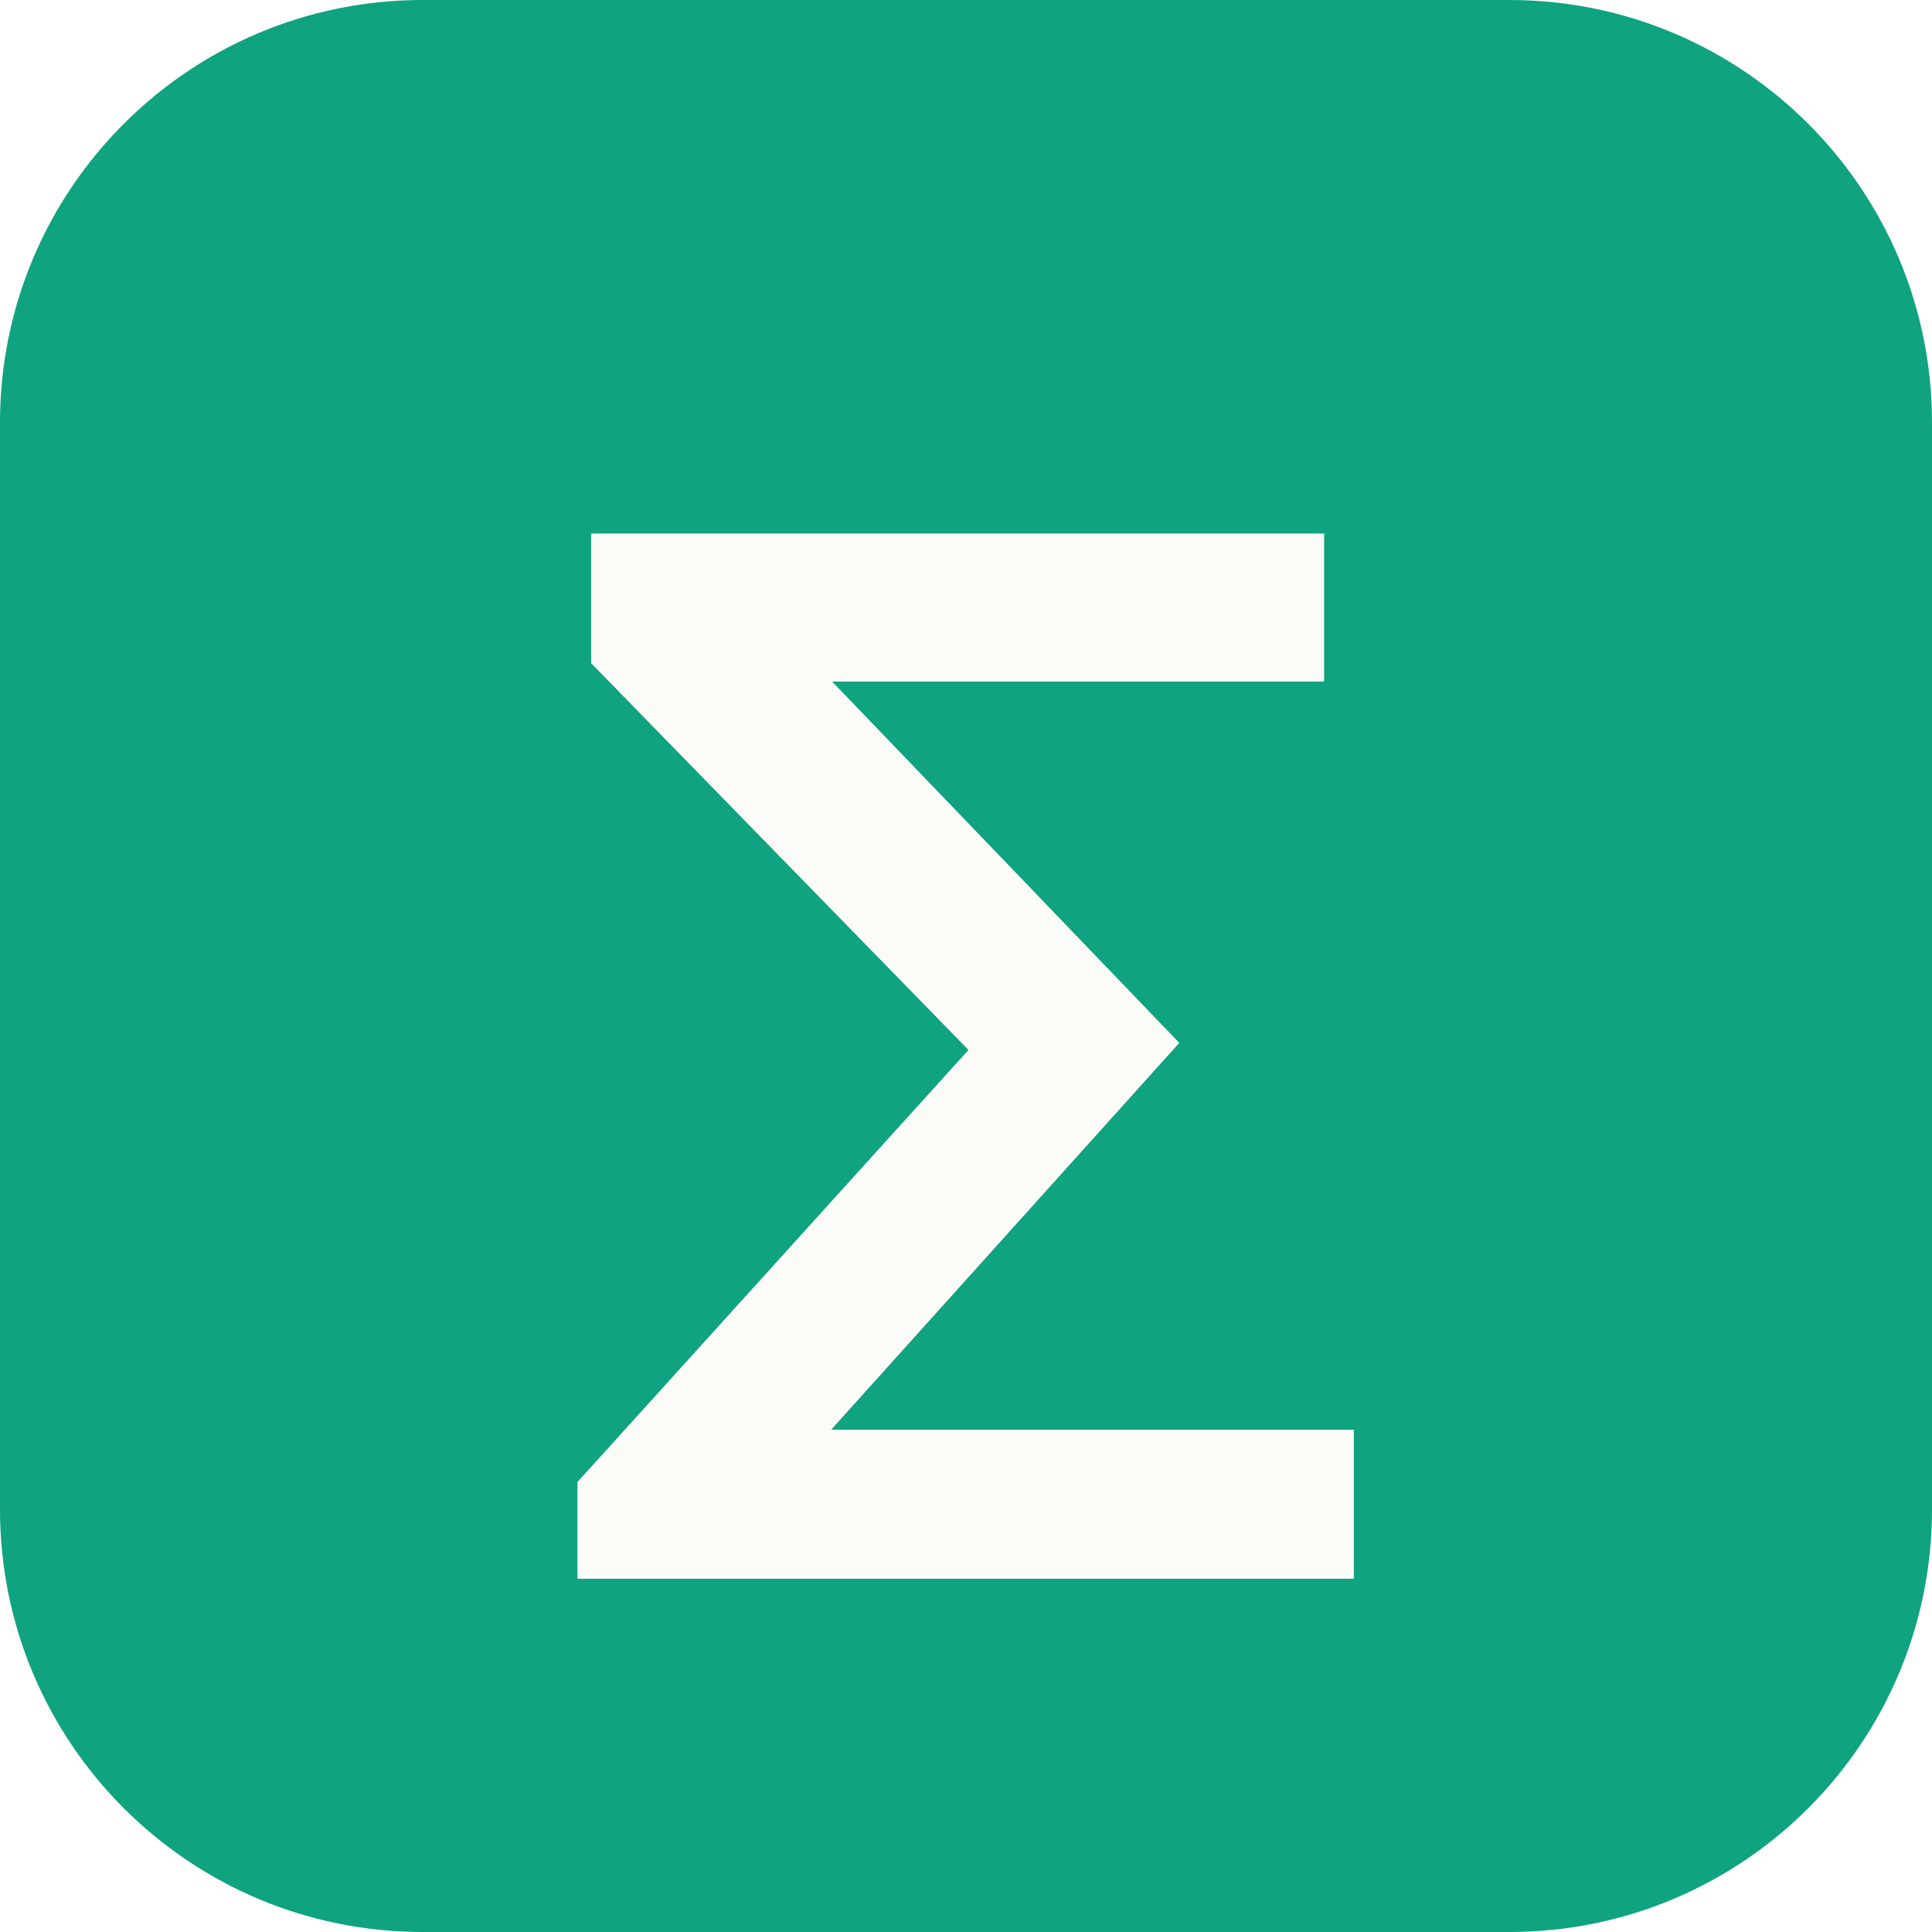
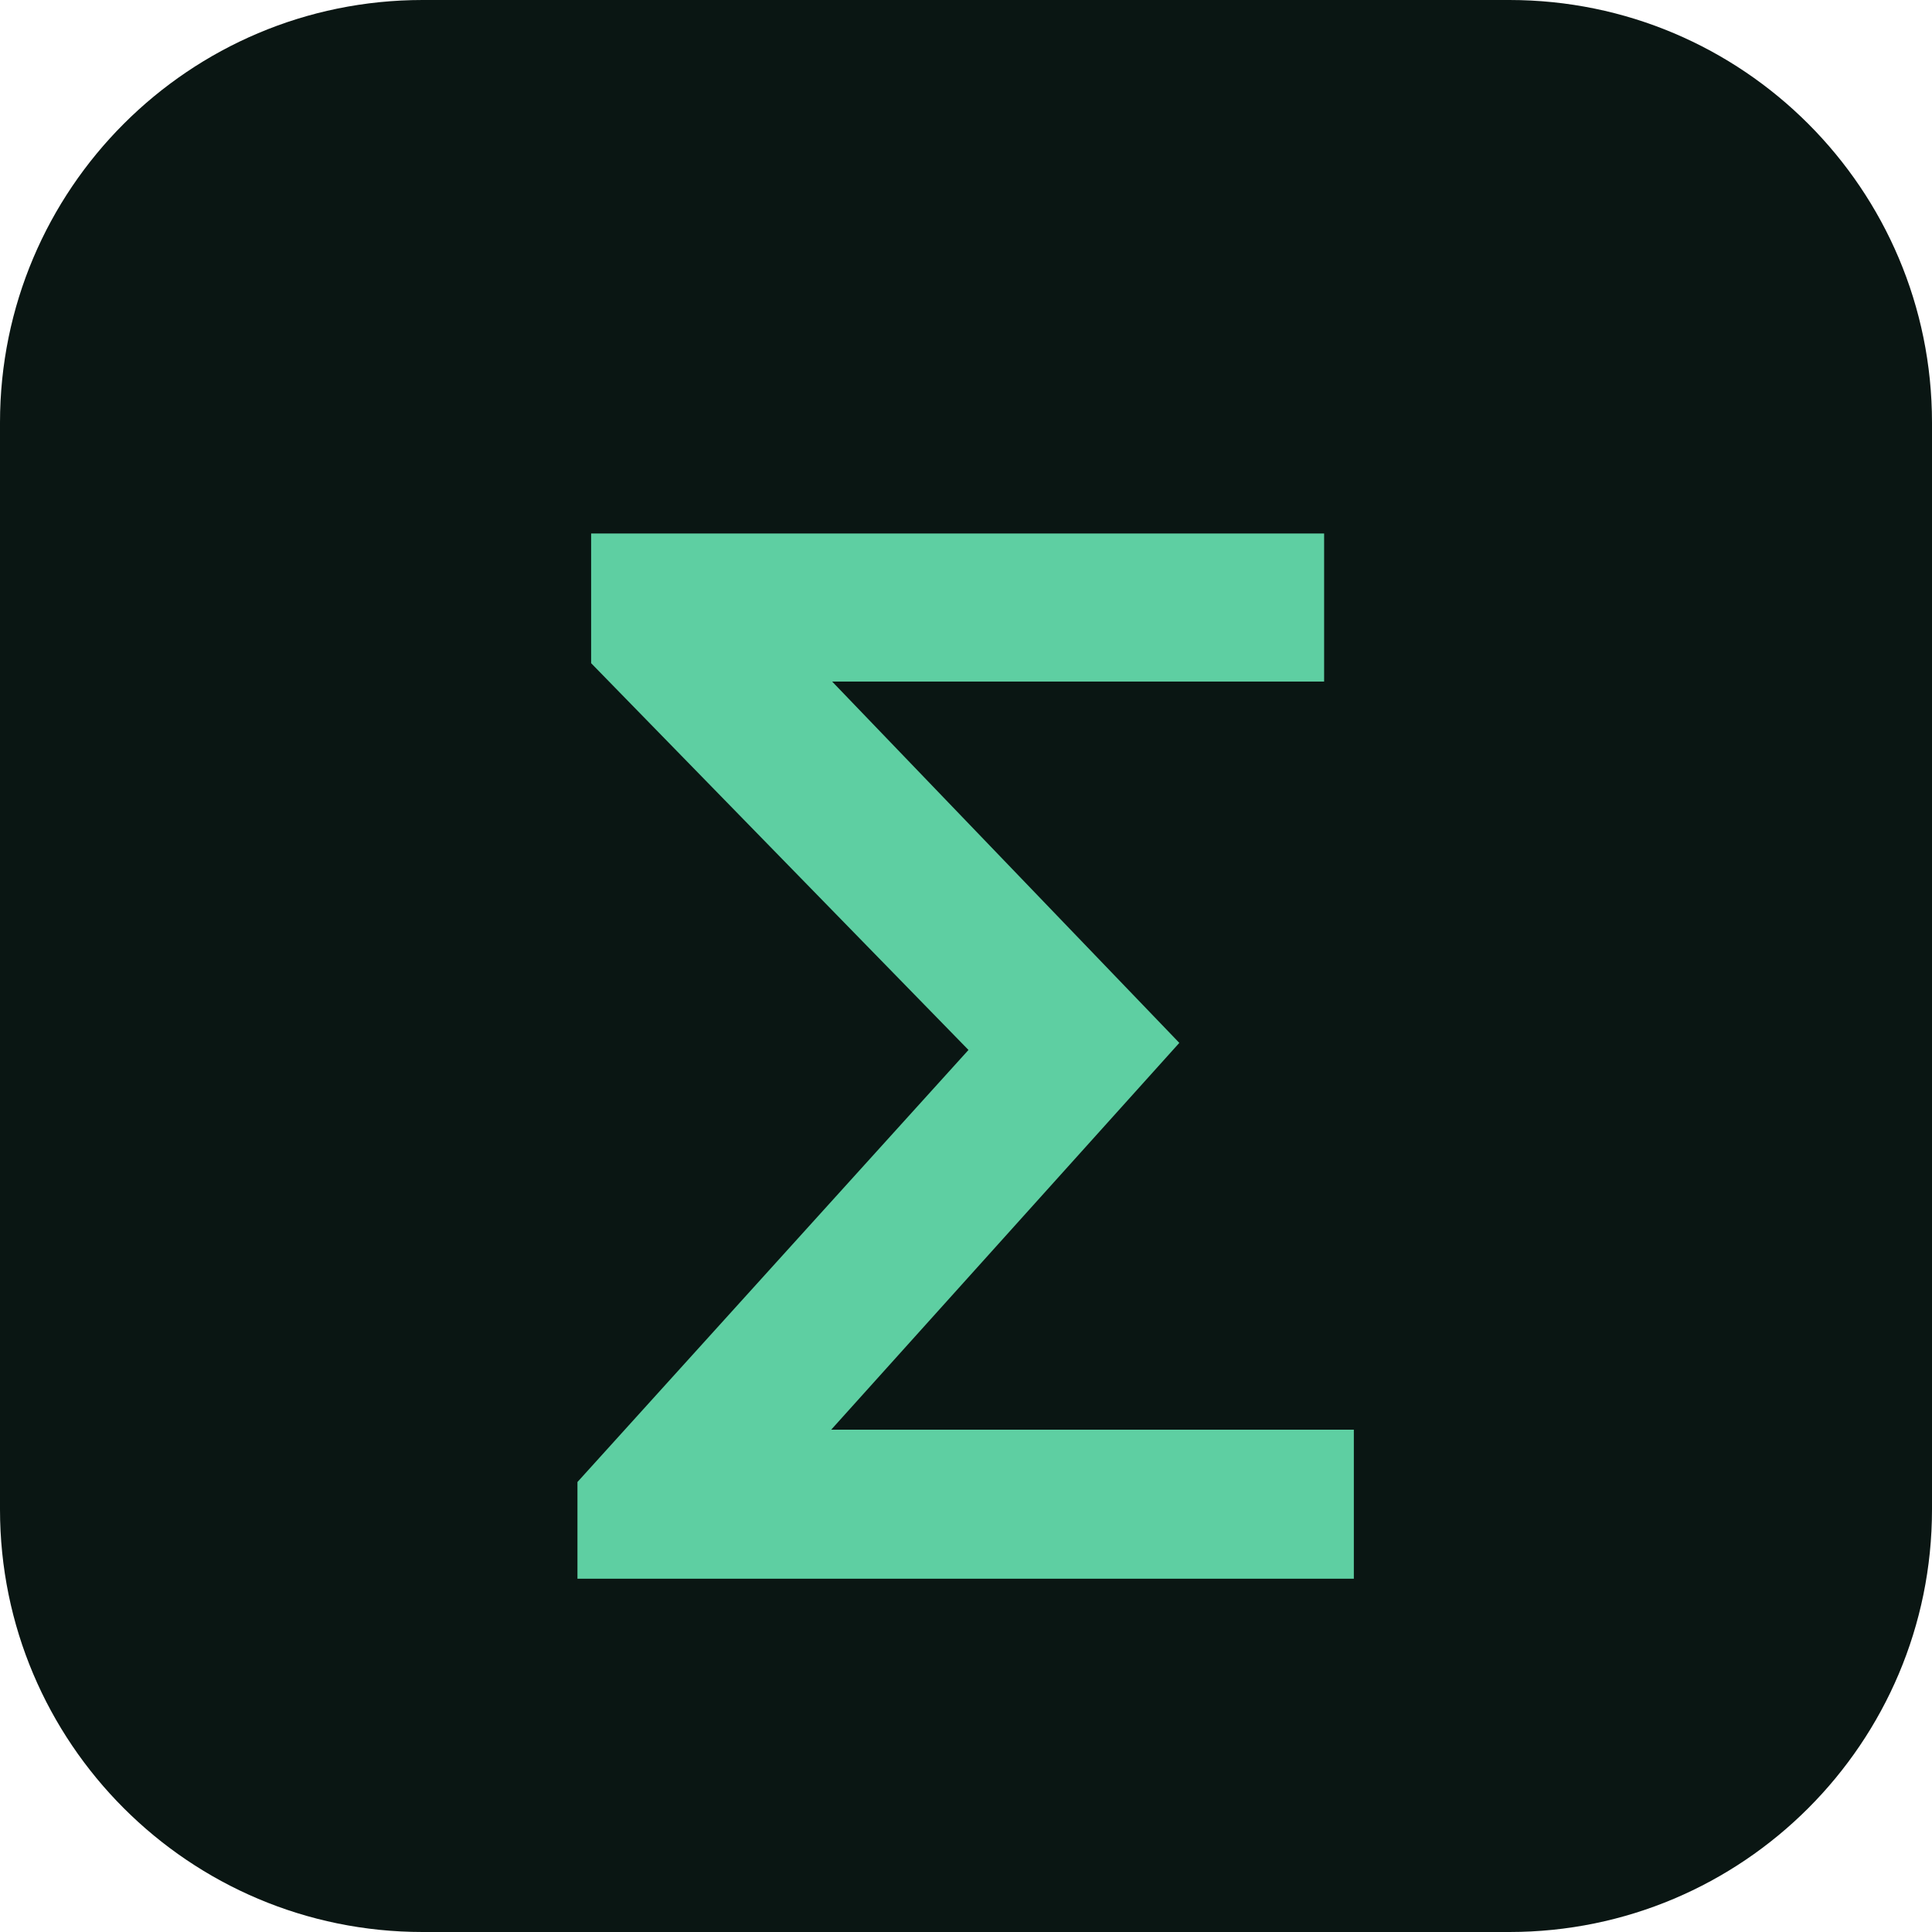
<svg xmlns="http://www.w3.org/2000/svg" viewBox="0 0 64 64">
-   <rect width="64" height="64" rx="14" fill="#0fa37f" />
-   <text x="32" y="45" font-size="38" text-anchor="middle" fill="#fbfbf7" font-family="Outfit, system-ui, sans-serif" font-weight="700">∑</text>
+   <rect width="64" height="64" rx="14" fill="#0a1613" />
+   <text x="32" y="45" font-size="38" text-anchor="middle" fill="#5ecfa2" font-family="Outfit, system-ui, sans-serif" font-weight="700">∑</text>
</svg>
